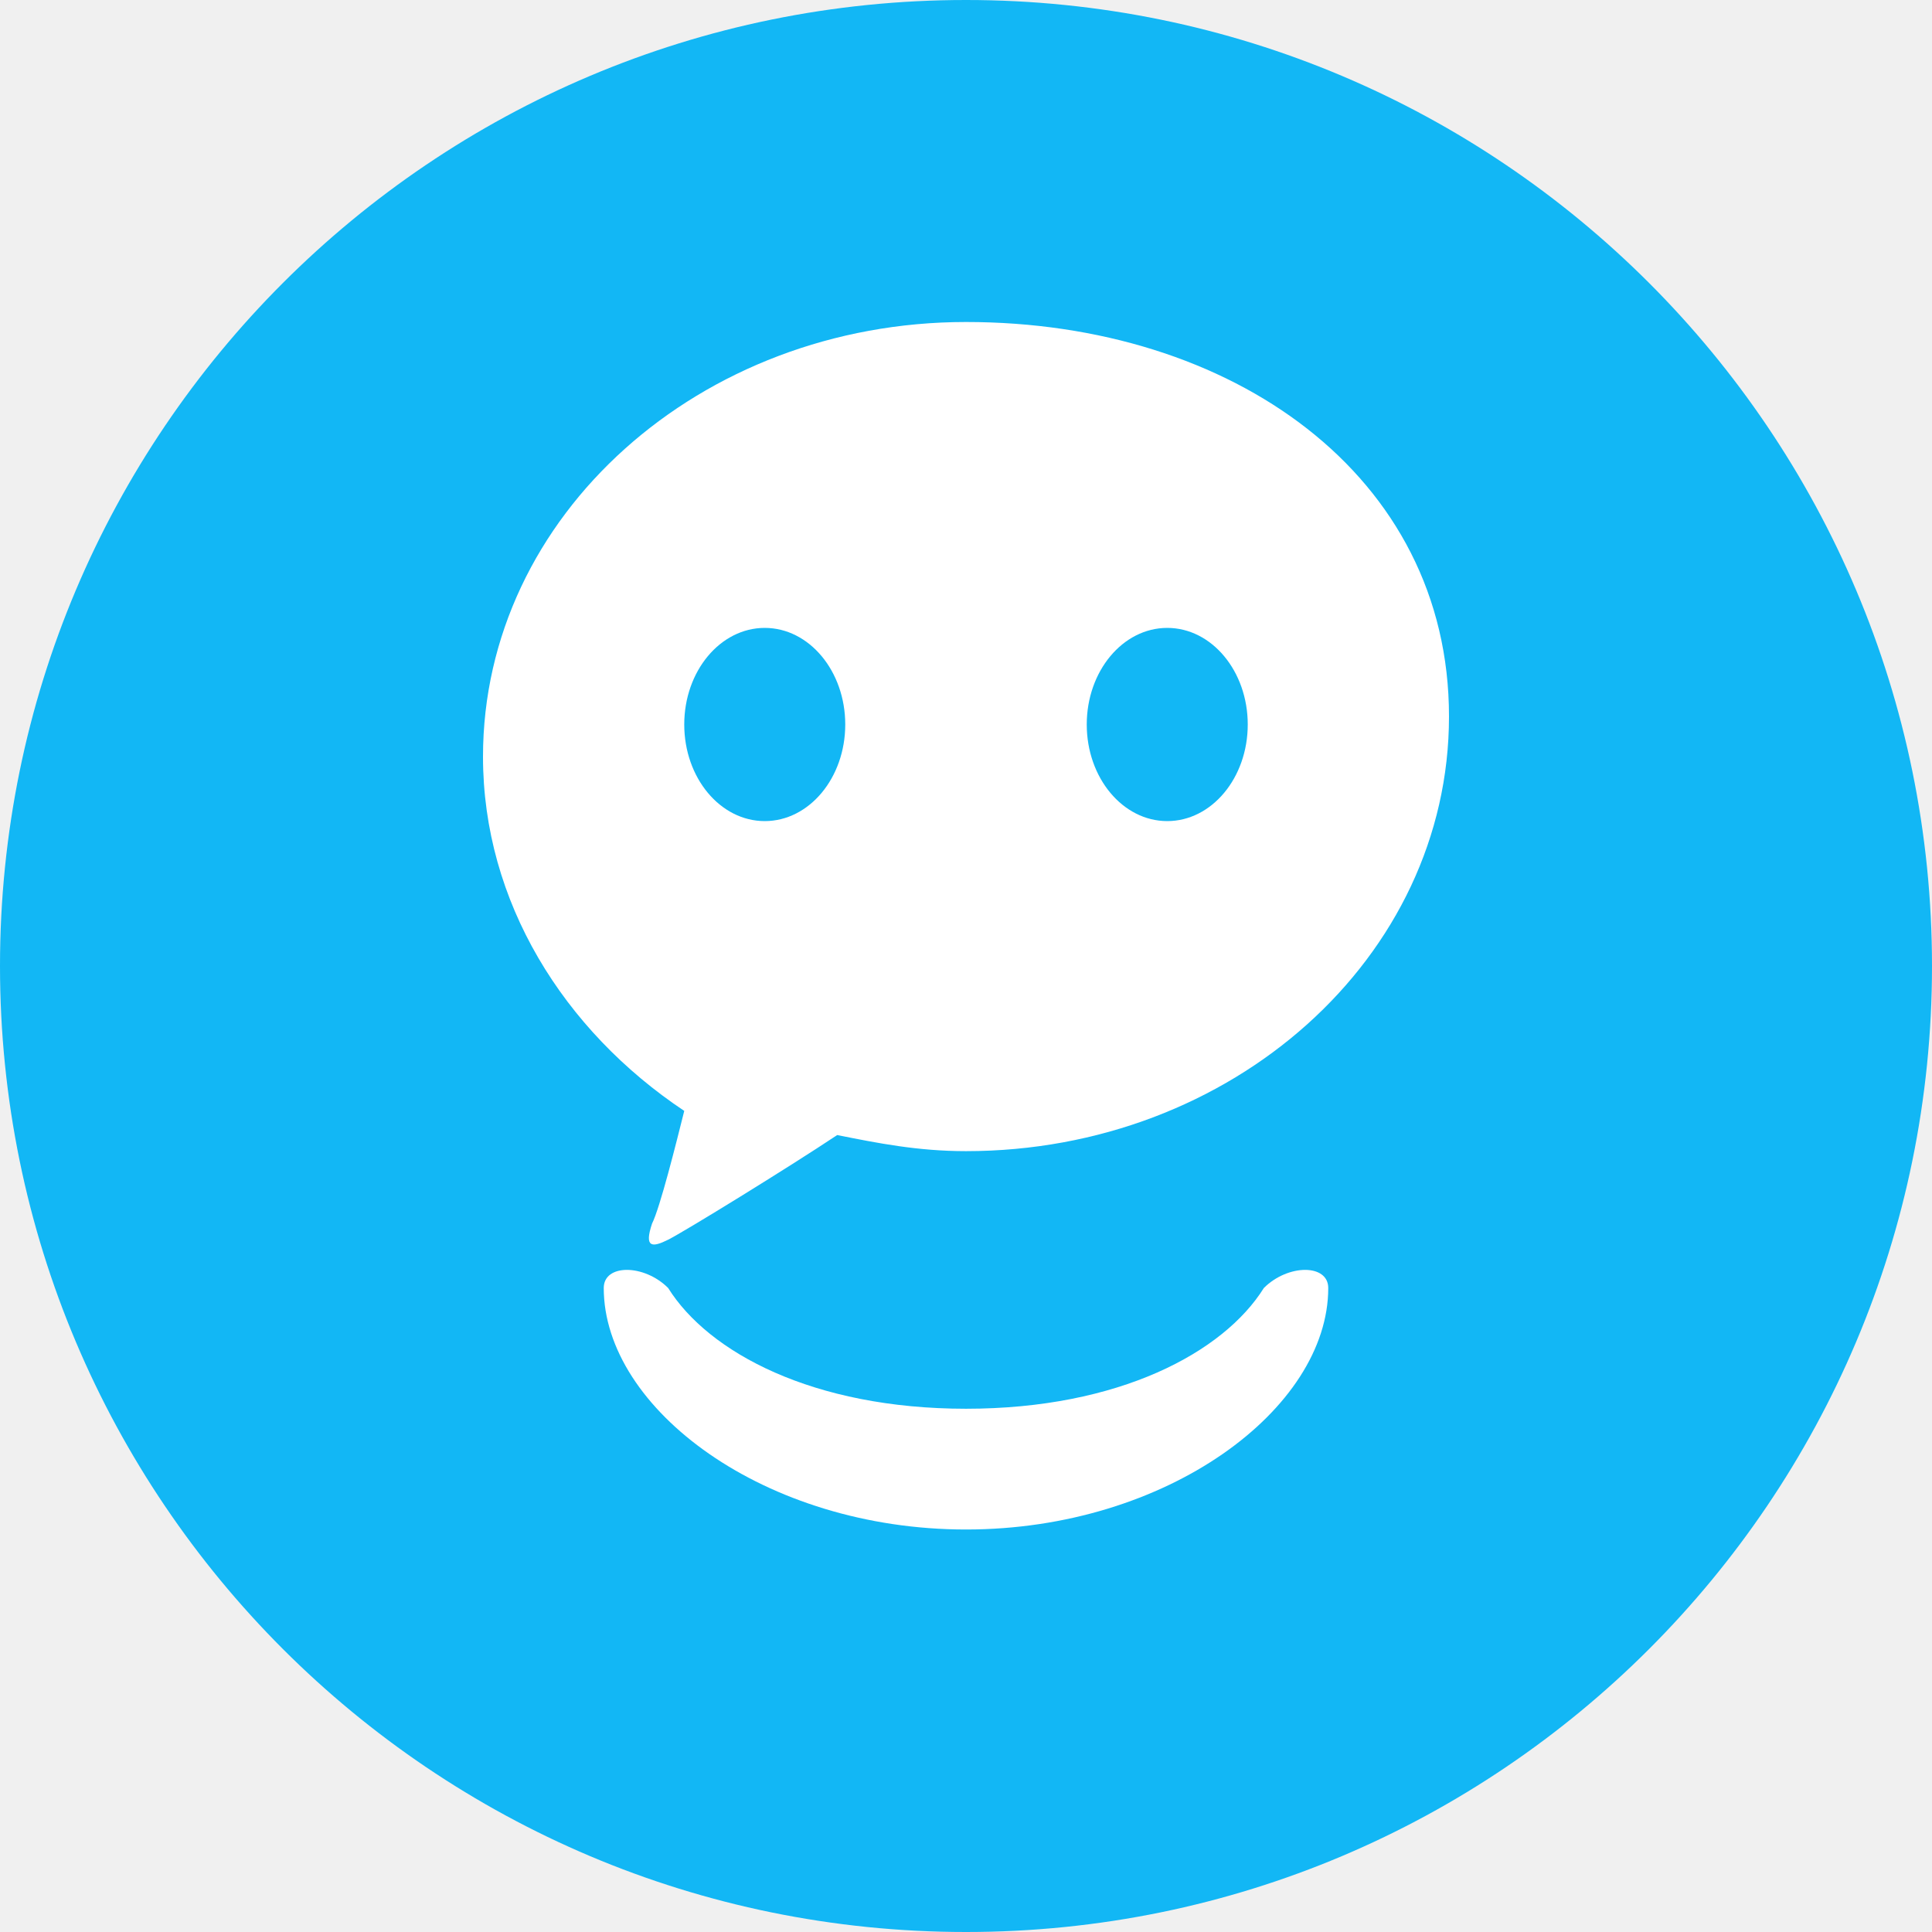
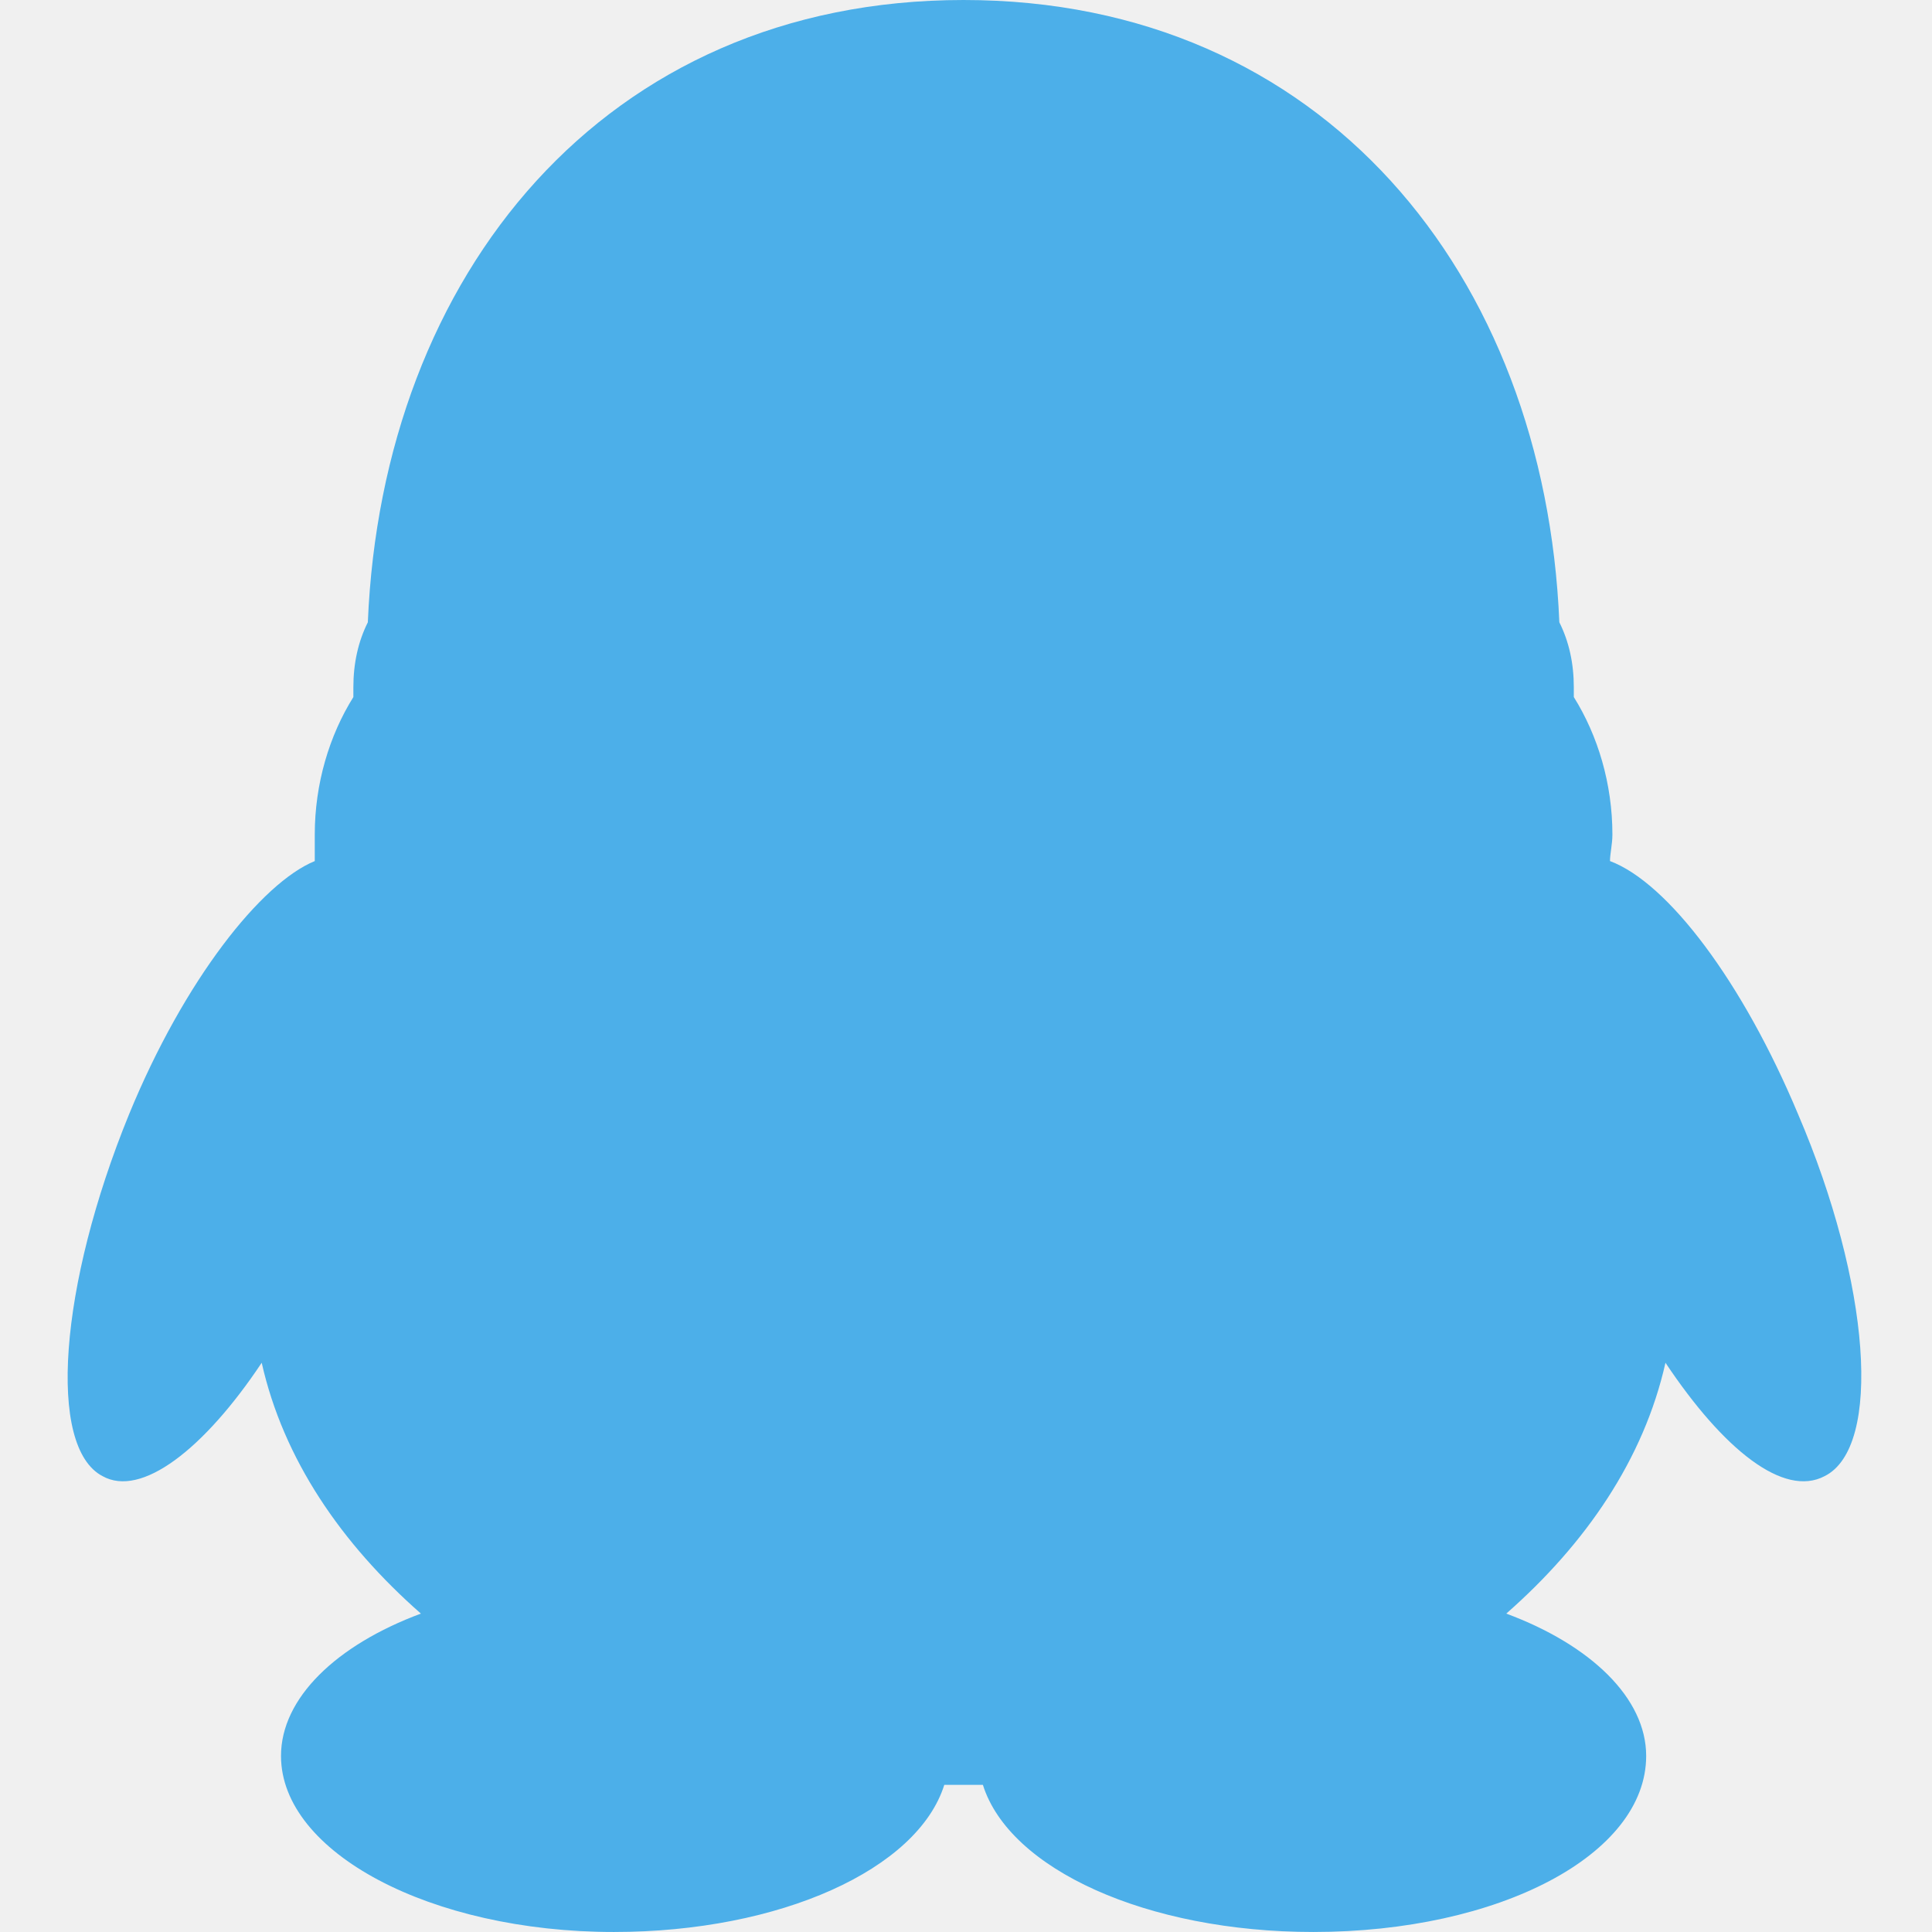
- <svg xmlns="http://www.w3.org/2000/svg" viewBox="0 0 24 24" fill="none">
-   <circle cx="12" cy="12" r="12" fill="#12B7F5" />
-   <path d="M12 4c-3.3 0-6 2.4-6 5.4 0 1.8 1 3.4 2.5 4.4-.1.4-.3 1.2-.4 1.4-.1.3 0 .3.2.2.2-.1 1.5-.9 2.1-1.3.5.1 1 .2 1.6.2 3.3 0 6-2.4 6-5.4S15.3 4 12 4z" fill="white" />
-   <ellipse cx="9.5" cy="9" rx="1" ry="1.2" fill="#12B7F5" />
-   <ellipse cx="14.5" cy="9" rx="1" ry="1.2" fill="#12B7F5" />
-   <path d="M16.5 16c0 1.5-2 3-4.5 3s-4.5-1.5-4.5-3c0-.3.5-.3.8 0 .5.8 1.8 1.5 3.7 1.5s3.2-.7 3.7-1.5c.3-.3.8-.3.8 0z" fill="white" />
+ <svg xmlns="http://www.w3.org/2000/svg" class="icon" style="width: 1em;height: 1em;vertical-align: middle;fill: currentColor;overflow: hidden;" viewBox="0 0 1024 1024" version="1.1" p-id="1989">
+   <path d="M68.4 590.616c-37.074 90.765-43.466 176.418-14.063 191.758 20.455 11.506 53.692-14.062 84.374-60.084 11.505 51.135 42.187 95.879 84.373 132.953-44.744 16.62-74.146 44.744-74.146 75.425 0 51.135 79.259 93.322 176.418 93.322 88.208 0 161.076-33.238 175.138-77.982h20.455C535.01 990.751 607.879 1023.989 696.087 1023.989c98.437 0 176.418-40.909 176.418-93.322 0-30.682-29.403-58.806-74.146-75.425 42.187-37.074 72.868-81.817 84.374-132.953 30.681 46.023 62.64 71.589 84.373 60.084 30.682-15.34 24.29-102.271-14.062-191.758-29.404-70.311-69.033-122.726-99.715-134.231 0-3.836 1.279-8.95 1.279-14.063 0-26.846-7.67-52.413-20.455-72.868v-5.113c0-12.784-2.556-24.29-7.67-34.517C818.814 145.736 701.201 0 510.722 0 320.242 0 202.63 145.736 194.959 329.824c-5.113 10.227-7.67 21.733-7.67 34.517v5.113c-12.784 20.455-20.455 46.023-20.455 72.869v14.062c-28.124 11.505-69.032 62.64-98.435 134.231z" fill="#4CAFE9" p-id="1990" />
</svg>
